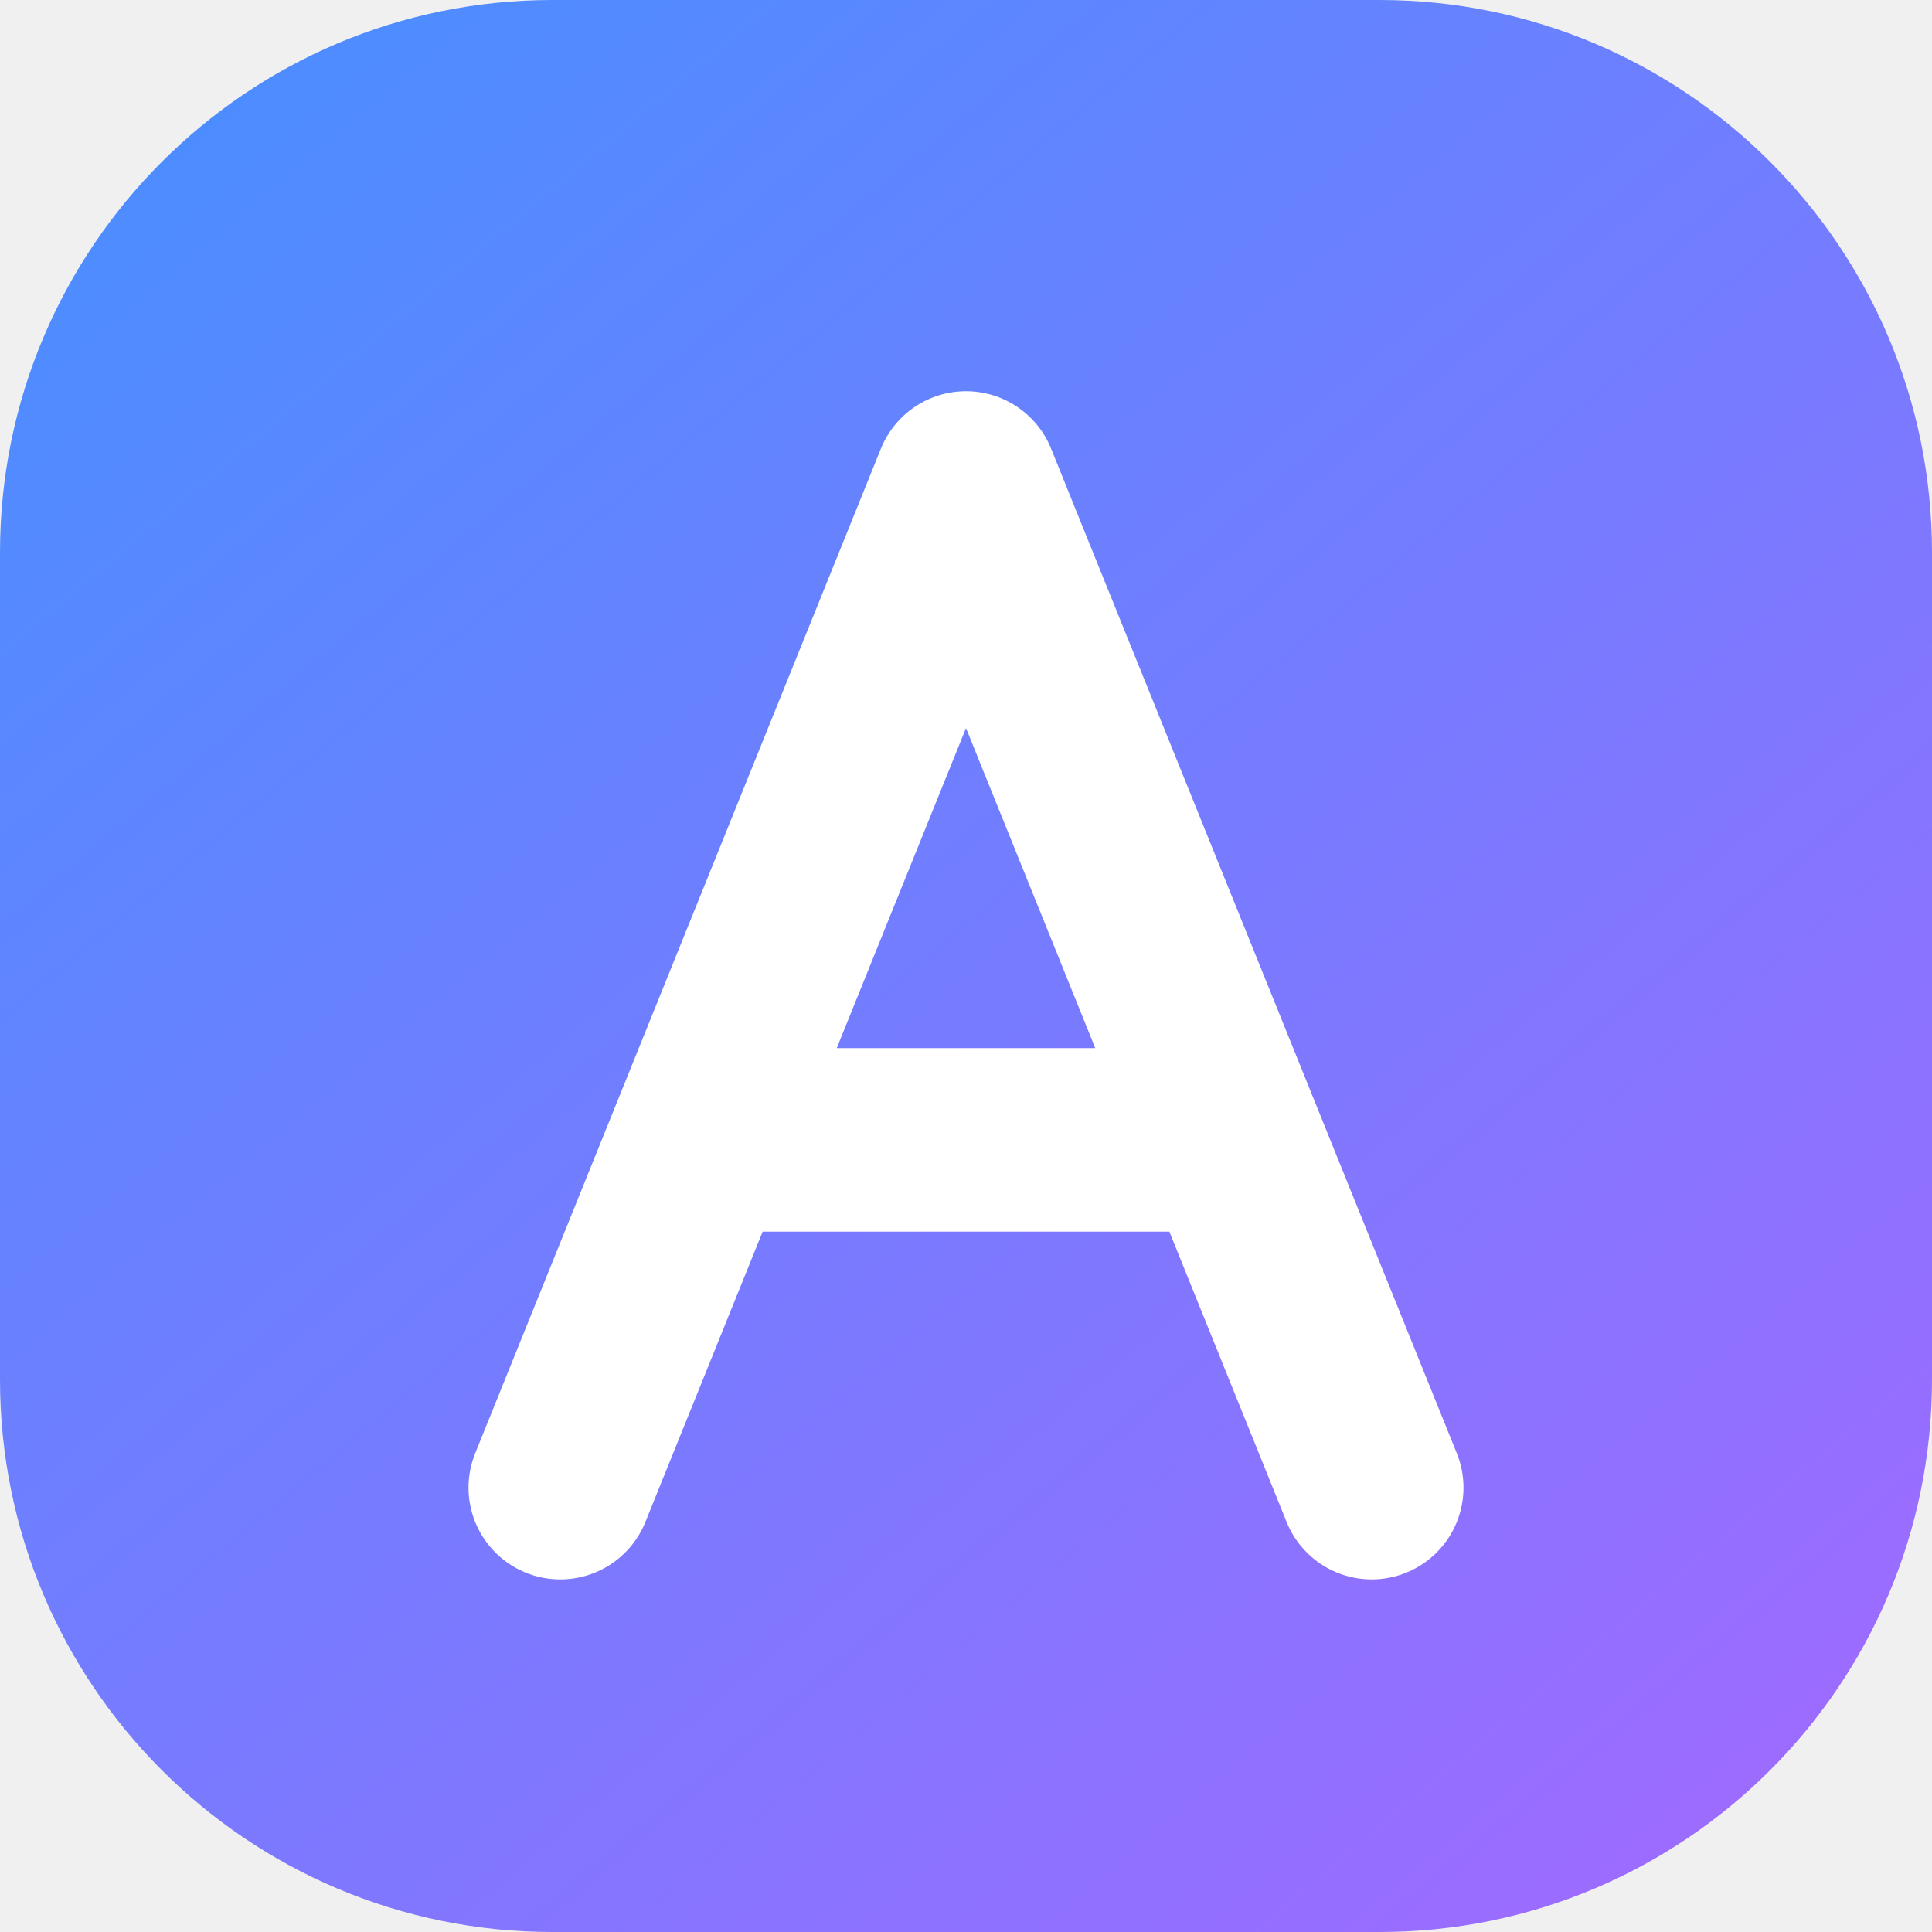
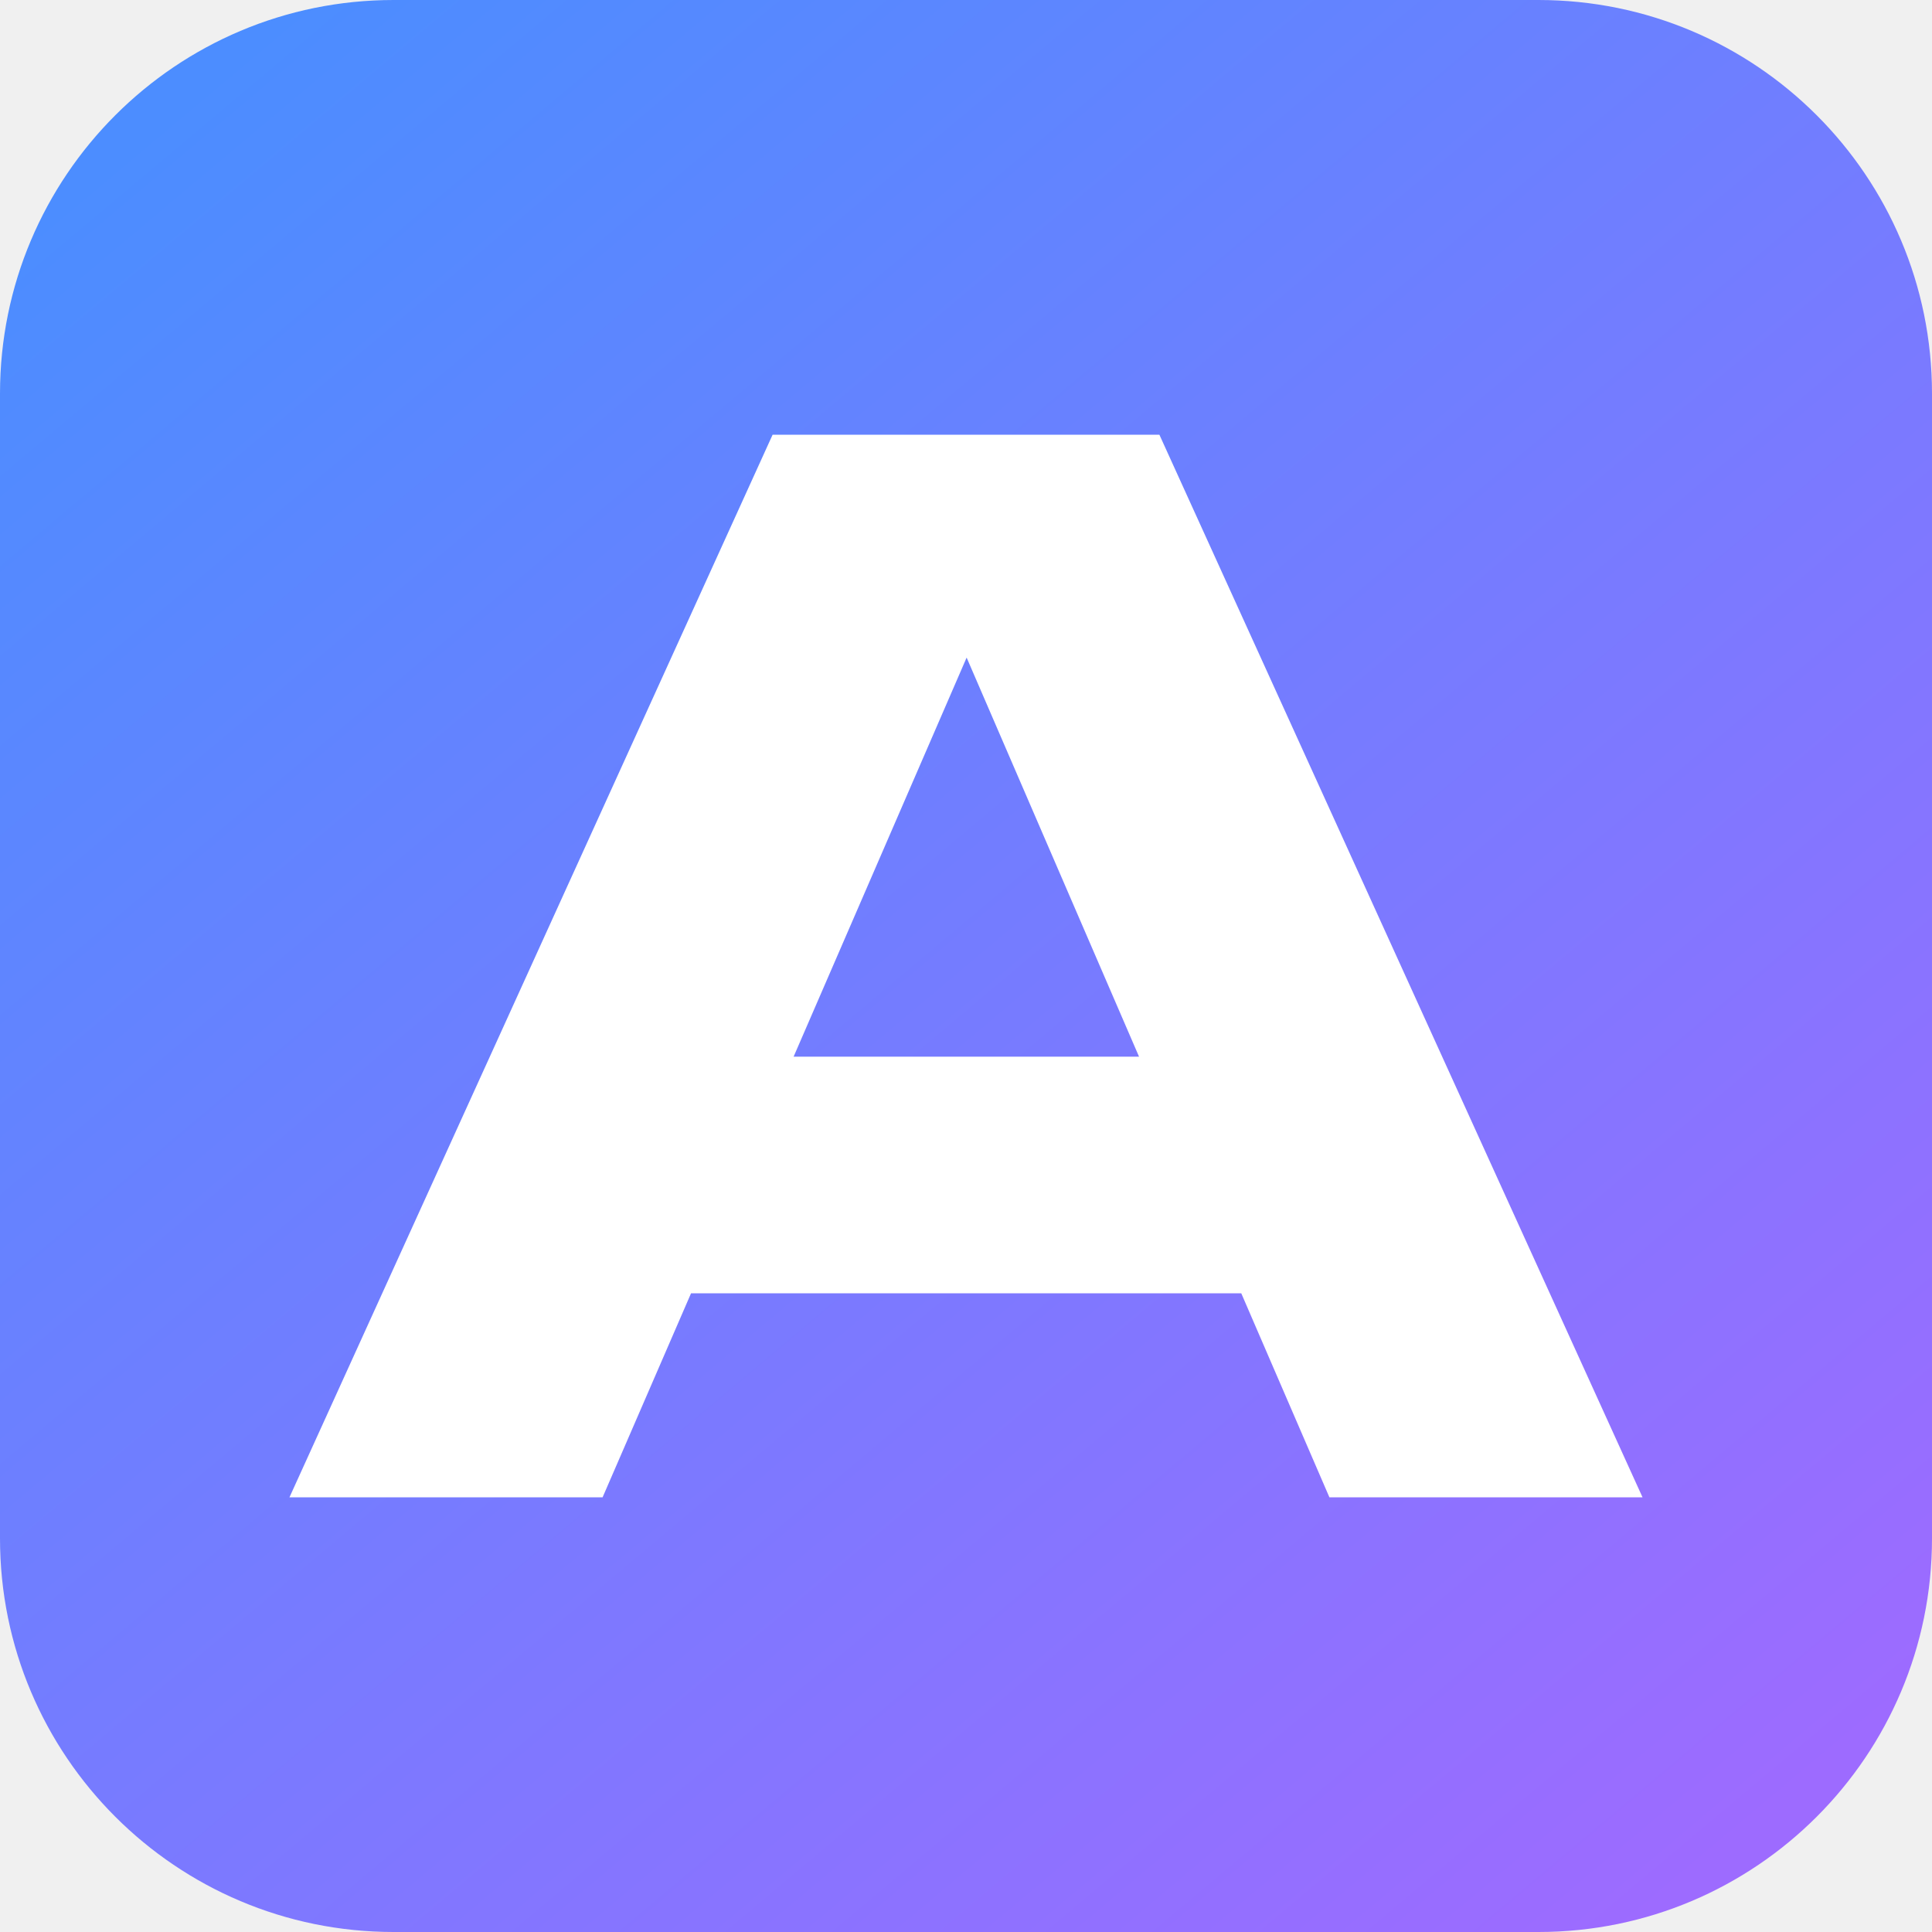
- <svg xmlns="http://www.w3.org/2000/svg" viewBox="0 0 100 100">
+ <svg xmlns="http://www.w3.org/2000/svg" viewBox="0 0 108 108">
  <defs>
    <linearGradient id="g" x1="11.4%" y1="4.1%" x2="88.6%" y2="95.9%">
      <stop offset="0%" stop-color="#4C8DFF" />
      <stop offset="100%" stop-color="#9D6BFF" />
    </linearGradient>
  </defs>
-   <rect x="0" y="0" width="100" height="100" rx="28.6" ry="28.6" fill="url(#g)" />
-   <path d="M50 25 L29 77 M50 25 L71 77 M36.6 59 L63.4 59" fill="none" stroke="#fff" stroke-width="9.5" stroke-linecap="round" stroke-linejoin="round" />
+   <rect x="0" y="0" width="108" height="108" rx="22" ry="22" fill="url(#g)" />
+   <g transform="translate(54,54) scale(1.5) translate(-54,-54)">
+     <path fill="#FFFFFF" d="M40.140,66.197L40.140,57.379L67.438,57.379L67.438,66.197ZM61.207,34.200L79.212,73.800L67.543,73.800L52.442,38.846L55.610,38.846L40.457,73.800L28.788,73.800L46.793,34.200Z" />
+   </g>
</svg>
